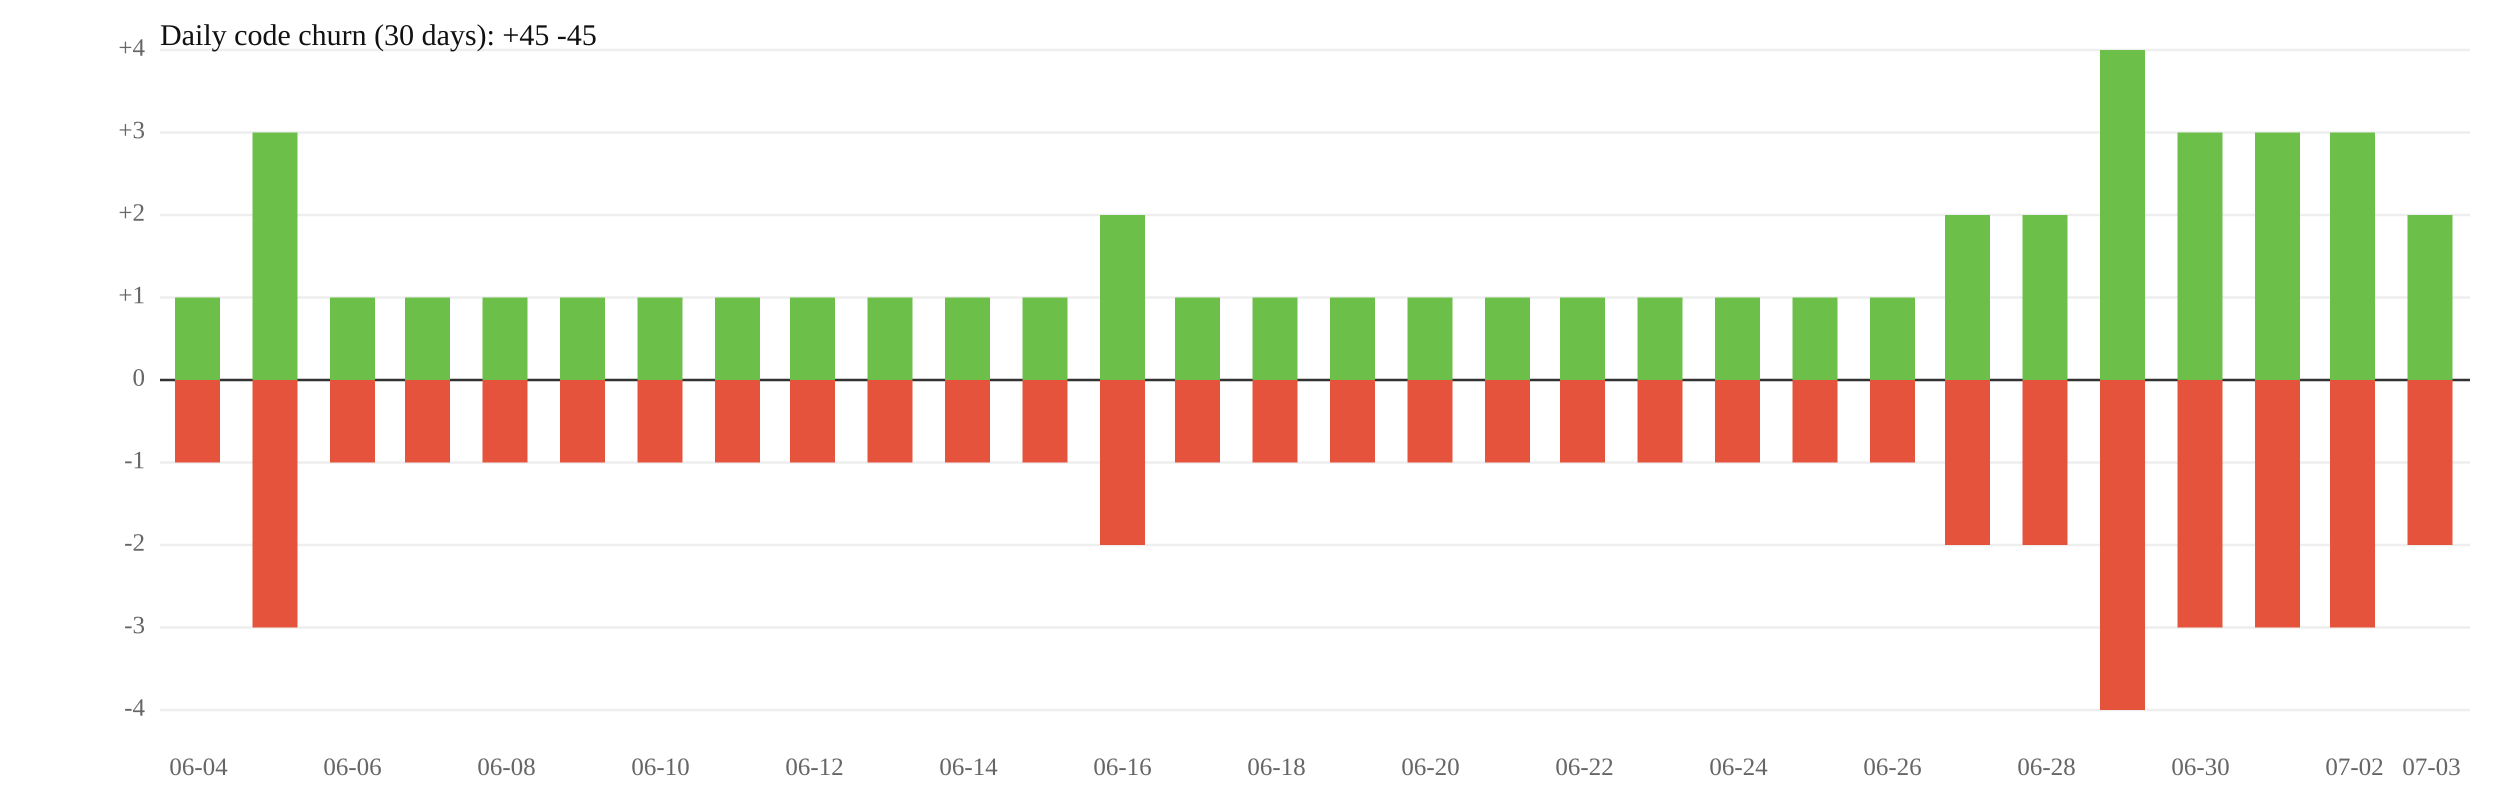
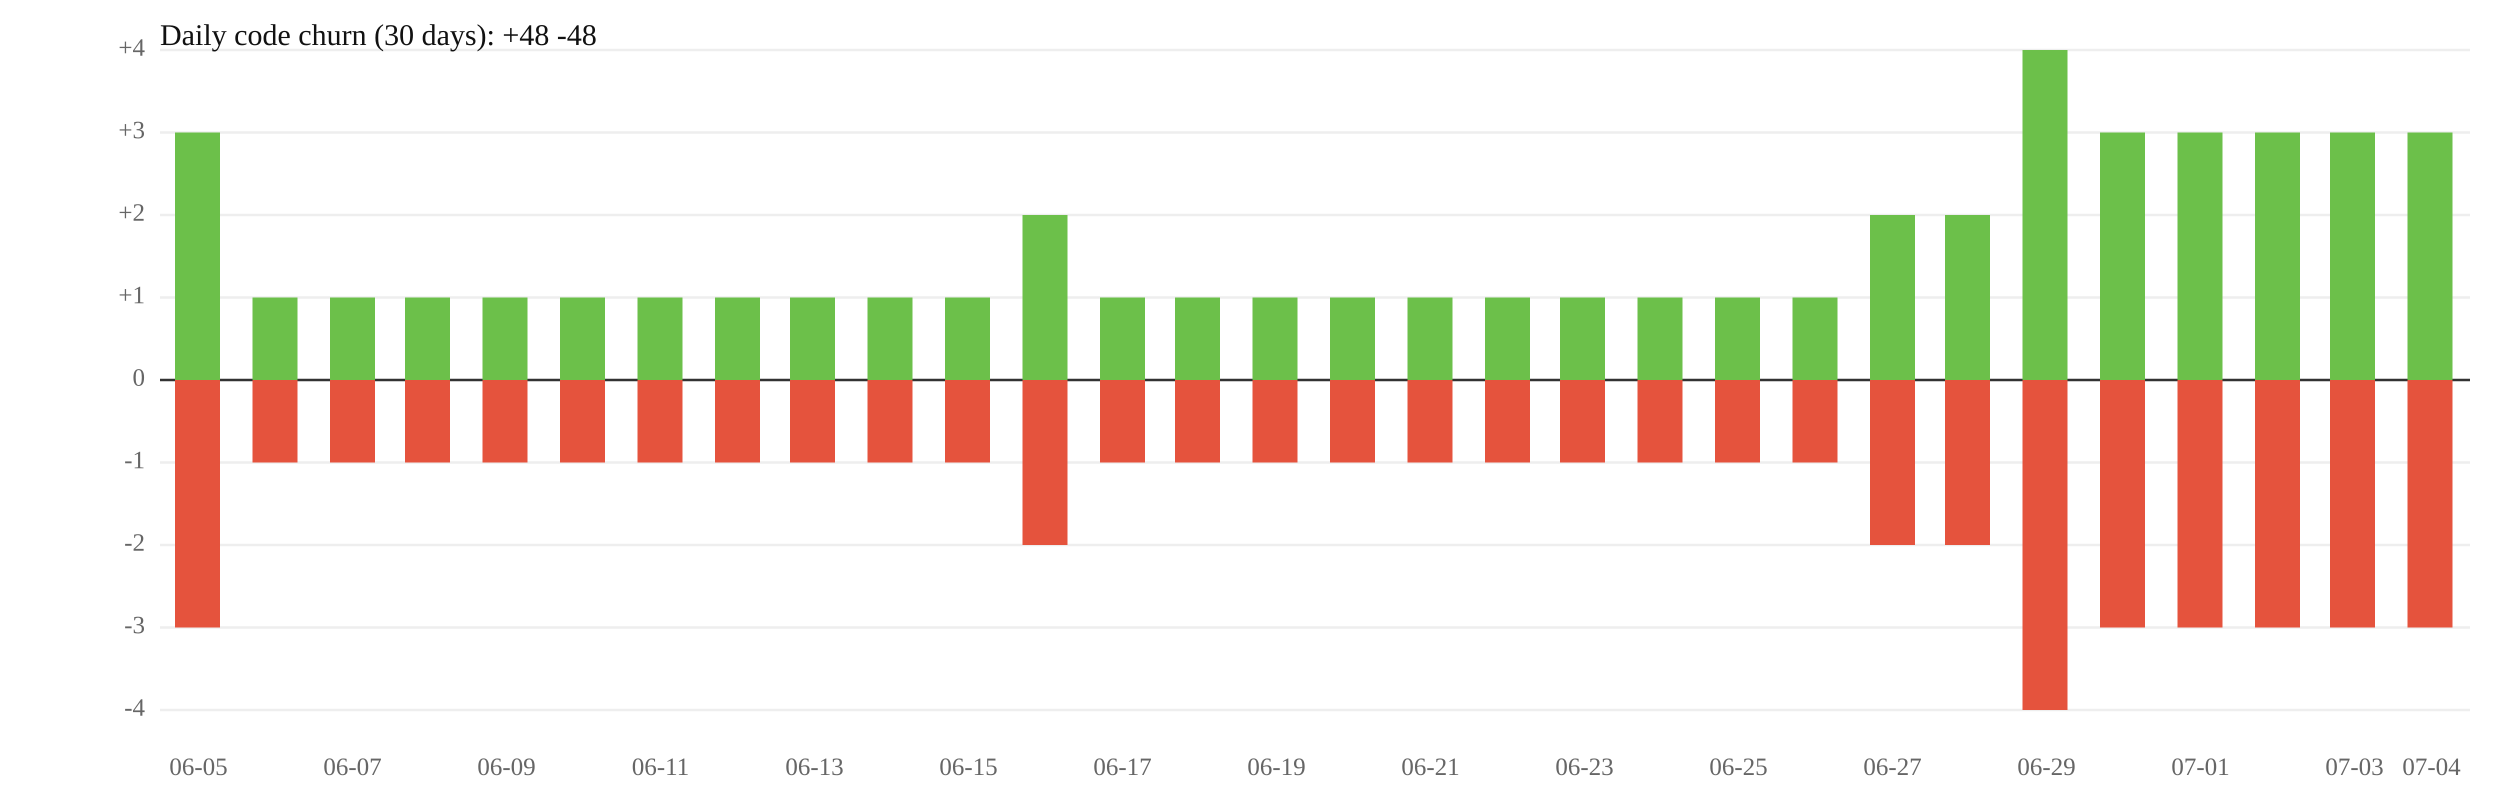
<svg xmlns="http://www.w3.org/2000/svg" width="1000" height="320" viewBox="0 0 1000 320">
  <rect width="100%" height="100%" fill="white" />
  <line x1="64" y1="119" x2="988" y2="119" stroke="#eee" />
  <line x1="64" y1="185" x2="988" y2="185" stroke="#eee" />
  <text x="58" y="119" font-size="10" text-anchor="end" dominant-baseline="middle" fill="#666">+1</text>
  <text x="58" y="185" font-size="10" text-anchor="end" dominant-baseline="middle" fill="#666">-1</text>
  <line x1="64" y1="86" x2="988" y2="86" stroke="#eee" />
  <line x1="64" y1="218" x2="988" y2="218" stroke="#eee" />
  <text x="58" y="86" font-size="10" text-anchor="end" dominant-baseline="middle" fill="#666">+2</text>
  <text x="58" y="218" font-size="10" text-anchor="end" dominant-baseline="middle" fill="#666">-2</text>
  <line x1="64" y1="53" x2="988" y2="53" stroke="#eee" />
  <line x1="64" y1="251" x2="988" y2="251" stroke="#eee" />
  <text x="58" y="53" font-size="10" text-anchor="end" dominant-baseline="middle" fill="#666">+3</text>
  <text x="58" y="251" font-size="10" text-anchor="end" dominant-baseline="middle" fill="#666">-3</text>
  <line x1="64" y1="20" x2="988" y2="20" stroke="#eee" />
  <line x1="64" y1="284" x2="988" y2="284" stroke="#eee" />
  <text x="58" y="20" font-size="10" text-anchor="end" dominant-baseline="middle" fill="#666">+4</text>
  <text x="58" y="284" font-size="10" text-anchor="end" dominant-baseline="middle" fill="#666">-4</text>
  <line x1="64" y1="152" x2="988" y2="152" stroke="#333" />
  <text x="58" y="152" font-size="10" text-anchor="end" dominant-baseline="middle" fill="#666">0</text>
-   <rect x="70" y="119" width="18" height="33" fill="#6cc04a" />
-   <rect x="70" y="152" width="18" height="33" fill="#e5533d" />
-   <rect x="101" y="53" width="18" height="99" fill="#6cc04a" />
-   <rect x="101" y="152" width="18" height="99" fill="#e5533d" />
+   <rect x="70" y="53" width="18" height="99" fill="#6cc04a" />
+   <rect x="70" y="152" width="18" height="99" fill="#e5533d" />
+   <rect x="101" y="119" width="18" height="33" fill="#6cc04a" />
+   <rect x="101" y="152" width="18" height="33" fill="#e5533d" />
  <rect x="132" y="119" width="18" height="33" fill="#6cc04a" />
  <rect x="132" y="152" width="18" height="33" fill="#e5533d" />
  <rect x="162" y="119" width="18" height="33" fill="#6cc04a" />
  <rect x="162" y="152" width="18" height="33" fill="#e5533d" />
  <rect x="193" y="119" width="18" height="33" fill="#6cc04a" />
  <rect x="193" y="152" width="18" height="33" fill="#e5533d" />
  <rect x="224" y="119" width="18" height="33" fill="#6cc04a" />
  <rect x="224" y="152" width="18" height="33" fill="#e5533d" />
  <rect x="255" y="119" width="18" height="33" fill="#6cc04a" />
  <rect x="255" y="152" width="18" height="33" fill="#e5533d" />
  <rect x="286" y="119" width="18" height="33" fill="#6cc04a" />
  <rect x="286" y="152" width="18" height="33" fill="#e5533d" />
  <rect x="316" y="119" width="18" height="33" fill="#6cc04a" />
  <rect x="316" y="152" width="18" height="33" fill="#e5533d" />
  <rect x="347" y="119" width="18" height="33" fill="#6cc04a" />
  <rect x="347" y="152" width="18" height="33" fill="#e5533d" />
  <rect x="378" y="119" width="18" height="33" fill="#6cc04a" />
  <rect x="378" y="152" width="18" height="33" fill="#e5533d" />
-   <rect x="409" y="119" width="18" height="33" fill="#6cc04a" />
-   <rect x="409" y="152" width="18" height="33" fill="#e5533d" />
-   <rect x="440" y="86" width="18" height="66" fill="#6cc04a" />
-   <rect x="440" y="152" width="18" height="66" fill="#e5533d" />
+   <rect x="409" y="86" width="18" height="66" fill="#6cc04a" />
+   <rect x="409" y="152" width="18" height="66" fill="#e5533d" />
+   <rect x="440" y="119" width="18" height="33" fill="#6cc04a" />
+   <rect x="440" y="152" width="18" height="33" fill="#e5533d" />
  <rect x="470" y="119" width="18" height="33" fill="#6cc04a" />
  <rect x="470" y="152" width="18" height="33" fill="#e5533d" />
  <rect x="501" y="119" width="18" height="33" fill="#6cc04a" />
  <rect x="501" y="152" width="18" height="33" fill="#e5533d" />
  <rect x="532" y="119" width="18" height="33" fill="#6cc04a" />
  <rect x="532" y="152" width="18" height="33" fill="#e5533d" />
  <rect x="563" y="119" width="18" height="33" fill="#6cc04a" />
  <rect x="563" y="152" width="18" height="33" fill="#e5533d" />
  <rect x="594" y="119" width="18" height="33" fill="#6cc04a" />
  <rect x="594" y="152" width="18" height="33" fill="#e5533d" />
  <rect x="624" y="119" width="18" height="33" fill="#6cc04a" />
  <rect x="624" y="152" width="18" height="33" fill="#e5533d" />
  <rect x="655" y="119" width="18" height="33" fill="#6cc04a" />
  <rect x="655" y="152" width="18" height="33" fill="#e5533d" />
  <rect x="686" y="119" width="18" height="33" fill="#6cc04a" />
  <rect x="686" y="152" width="18" height="33" fill="#e5533d" />
  <rect x="717" y="119" width="18" height="33" fill="#6cc04a" />
  <rect x="717" y="152" width="18" height="33" fill="#e5533d" />
-   <rect x="748" y="119" width="18" height="33" fill="#6cc04a" />
-   <rect x="748" y="152" width="18" height="33" fill="#e5533d" />
+   <rect x="748" y="86" width="18" height="66" fill="#6cc04a" />
+   <rect x="748" y="152" width="18" height="66" fill="#e5533d" />
  <rect x="778" y="86" width="18" height="66" fill="#6cc04a" />
  <rect x="778" y="152" width="18" height="66" fill="#e5533d" />
-   <rect x="809" y="86" width="18" height="66" fill="#6cc04a" />
-   <rect x="809" y="152" width="18" height="66" fill="#e5533d" />
-   <rect x="840" y="20" width="18" height="132" fill="#6cc04a" />
-   <rect x="840" y="152" width="18" height="132" fill="#e5533d" />
+   <rect x="809" y="20" width="18" height="132" fill="#6cc04a" />
+   <rect x="809" y="152" width="18" height="132" fill="#e5533d" />
+   <rect x="840" y="53" width="18" height="99" fill="#6cc04a" />
+   <rect x="840" y="152" width="18" height="99" fill="#e5533d" />
  <rect x="871" y="53" width="18" height="99" fill="#6cc04a" />
  <rect x="871" y="152" width="18" height="99" fill="#e5533d" />
  <rect x="902" y="53" width="18" height="99" fill="#6cc04a" />
  <rect x="902" y="152" width="18" height="99" fill="#e5533d" />
  <rect x="932" y="53" width="18" height="99" fill="#6cc04a" />
  <rect x="932" y="152" width="18" height="99" fill="#e5533d" />
-   <rect x="963" y="86" width="18" height="66" fill="#6cc04a" />
-   <rect x="963" y="152" width="18" height="66" fill="#e5533d" />
-   <text x="79.4" y="310" font-size="10" text-anchor="middle" fill="#666">06-04</text>
-   <text x="141.0" y="310" font-size="10" text-anchor="middle" fill="#666">06-06</text>
-   <text x="202.6" y="310" font-size="10" text-anchor="middle" fill="#666">06-08</text>
-   <text x="264.2" y="310" font-size="10" text-anchor="middle" fill="#666">06-10</text>
-   <text x="325.8" y="310" font-size="10" text-anchor="middle" fill="#666">06-12</text>
-   <text x="387.4" y="310" font-size="10" text-anchor="middle" fill="#666">06-14</text>
-   <text x="449.0" y="310" font-size="10" text-anchor="middle" fill="#666">06-16</text>
-   <text x="510.6" y="310" font-size="10" text-anchor="middle" fill="#666">06-18</text>
-   <text x="572.2" y="310" font-size="10" text-anchor="middle" fill="#666">06-20</text>
-   <text x="633.8" y="310" font-size="10" text-anchor="middle" fill="#666">06-22</text>
-   <text x="695.4" y="310" font-size="10" text-anchor="middle" fill="#666">06-24</text>
-   <text x="757.0" y="310" font-size="10" text-anchor="middle" fill="#666">06-26</text>
-   <text x="818.6" y="310" font-size="10" text-anchor="middle" fill="#666">06-28</text>
-   <text x="880.2" y="310" font-size="10" text-anchor="middle" fill="#666">06-30</text>
-   <text x="941.8" y="310" font-size="10" text-anchor="middle" fill="#666">07-02</text>
-   <text x="972.6" y="310" font-size="10" text-anchor="middle" fill="#666">07-03</text>
-   <text x="64" y="18" font-size="12" fill="#111">Daily code churn (30 days): +45  -45</text>
+   <rect x="963" y="53" width="18" height="99" fill="#6cc04a" />
+   <rect x="963" y="152" width="18" height="99" fill="#e5533d" />
+   <text x="79.4" y="310" font-size="10" text-anchor="middle" fill="#666">06-05</text>
+   <text x="141.0" y="310" font-size="10" text-anchor="middle" fill="#666">06-07</text>
+   <text x="202.6" y="310" font-size="10" text-anchor="middle" fill="#666">06-09</text>
+   <text x="264.2" y="310" font-size="10" text-anchor="middle" fill="#666">06-11</text>
+   <text x="325.8" y="310" font-size="10" text-anchor="middle" fill="#666">06-13</text>
+   <text x="387.4" y="310" font-size="10" text-anchor="middle" fill="#666">06-15</text>
+   <text x="449.0" y="310" font-size="10" text-anchor="middle" fill="#666">06-17</text>
+   <text x="510.6" y="310" font-size="10" text-anchor="middle" fill="#666">06-19</text>
+   <text x="572.2" y="310" font-size="10" text-anchor="middle" fill="#666">06-21</text>
+   <text x="633.8" y="310" font-size="10" text-anchor="middle" fill="#666">06-23</text>
+   <text x="695.4" y="310" font-size="10" text-anchor="middle" fill="#666">06-25</text>
+   <text x="757.0" y="310" font-size="10" text-anchor="middle" fill="#666">06-27</text>
+   <text x="818.6" y="310" font-size="10" text-anchor="middle" fill="#666">06-29</text>
+   <text x="880.2" y="310" font-size="10" text-anchor="middle" fill="#666">07-01</text>
+   <text x="941.8" y="310" font-size="10" text-anchor="middle" fill="#666">07-03</text>
+   <text x="972.6" y="310" font-size="10" text-anchor="middle" fill="#666">07-04</text>
+   <text x="64" y="18" font-size="12" fill="#111">Daily code churn (30 days): +48  -48</text>
</svg>
